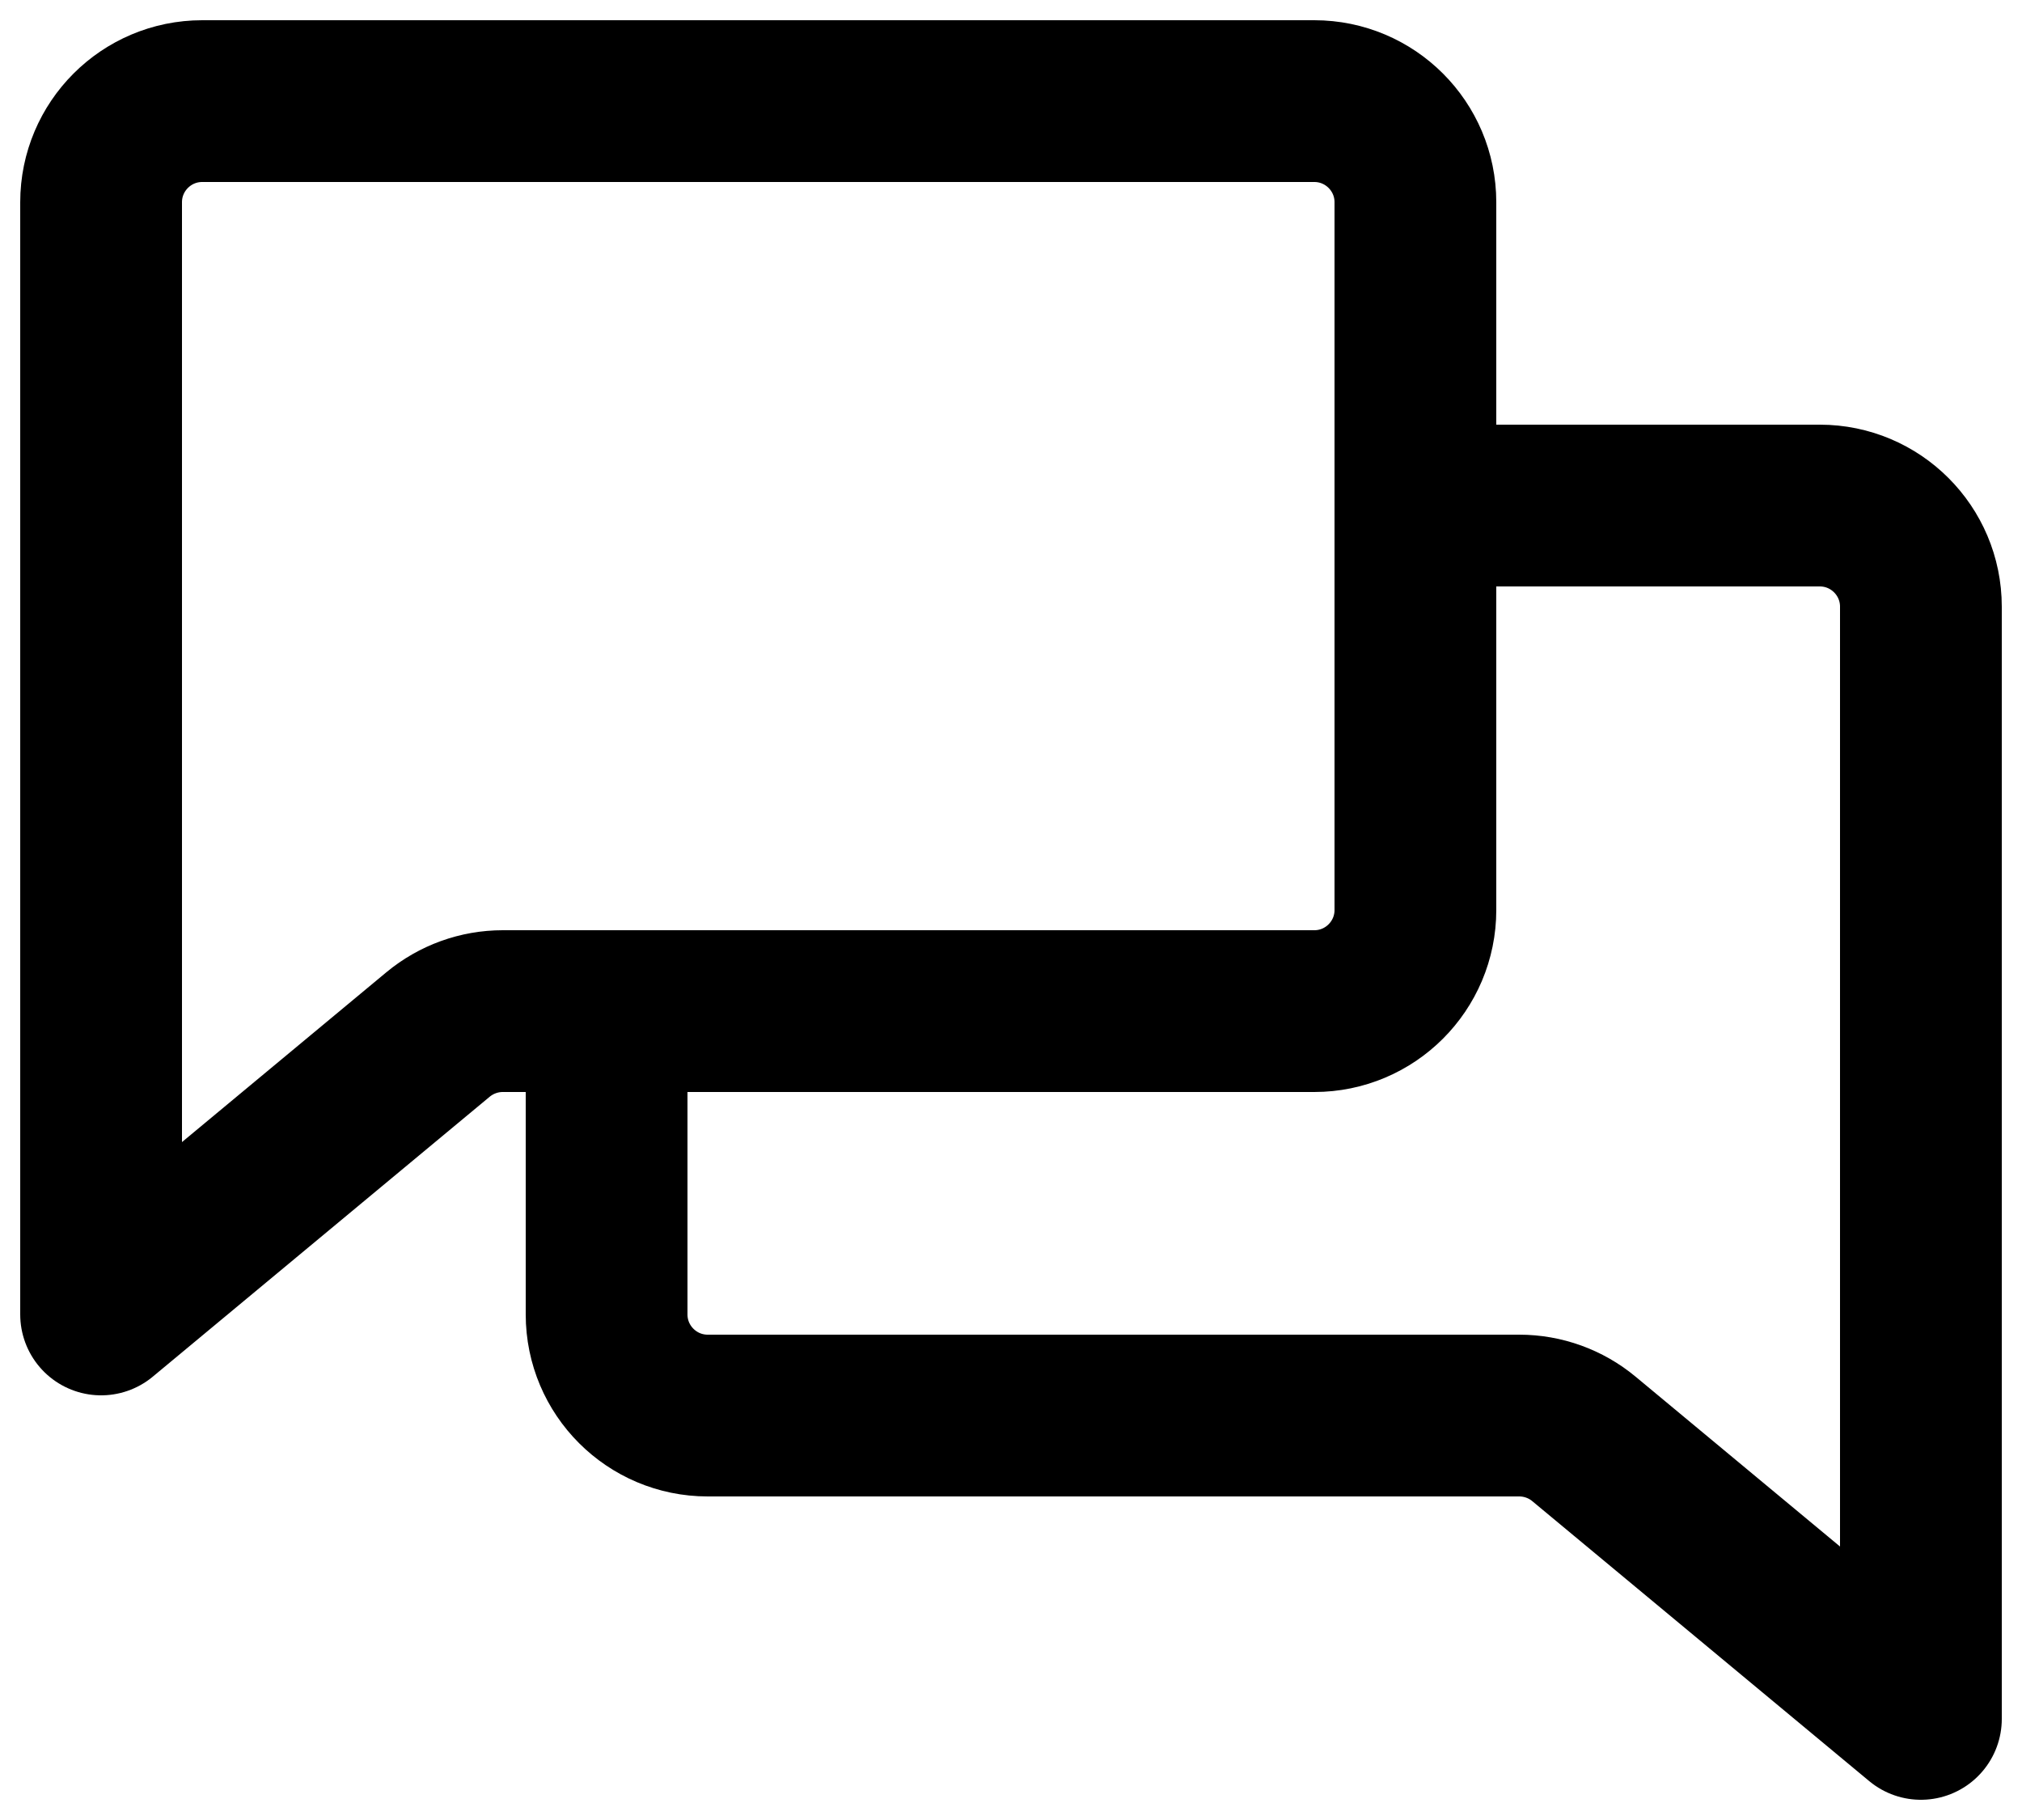
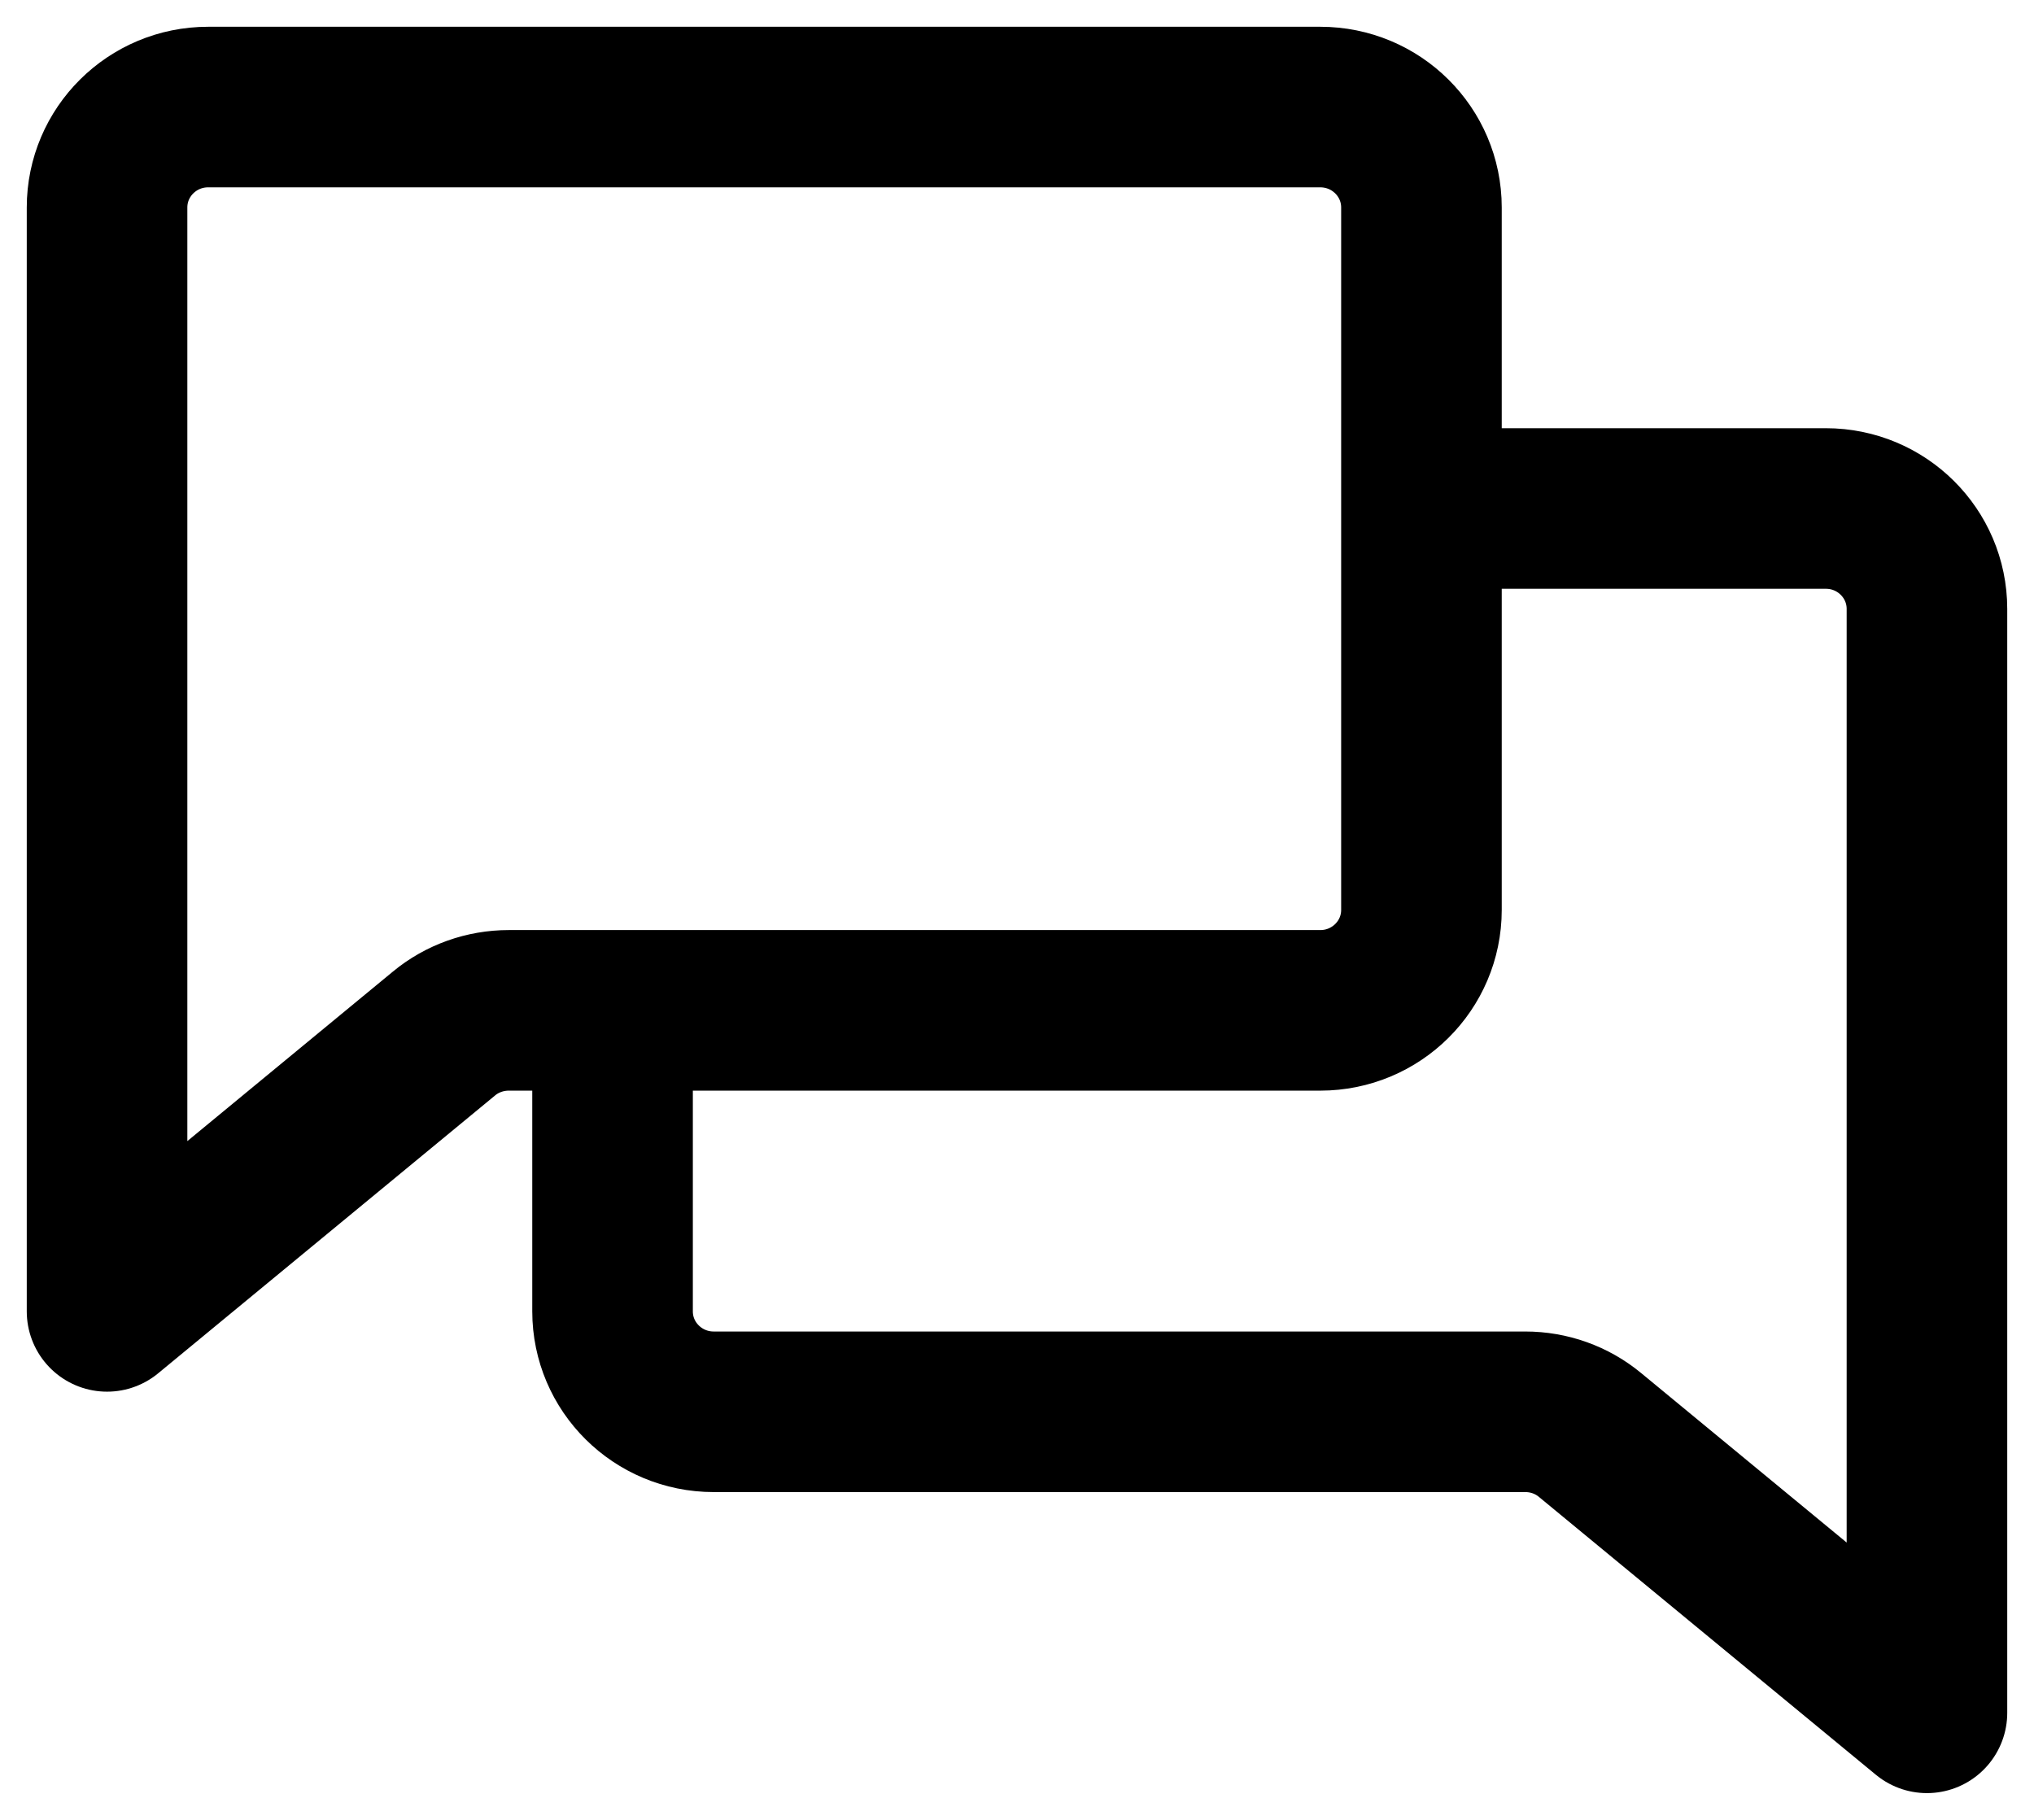
- <svg xmlns="http://www.w3.org/2000/svg" width="20" height="18" viewBox="0 0 20 18" fill="none">
-   <path d="M14 5H18C18.552 5 19 5.448 19 6V17L15.667 14.231C15.488 14.082 15.261 14 15.027 14H7C6.448 14 6 13.552 6 13V10M14 5V2C14 1.448 13.552 1 13 1H2C1.448 1 1 1.448 1 2V13L4.333 10.231C4.513 10.082 4.739 10 4.973 10H6M14 5V9C14 9.552 13.552 10 13 10H6" stroke="black" stroke-width="1.6" stroke-linecap="round" stroke-linejoin="round" />
+ <svg xmlns="http://www.w3.org/2000/svg" width="19" height="17" viewBox="0 0 19 17" fill="none">
+   <path d="M13.278 4.75H17.056C17.577 4.75 18 5.17 18 5.688V16L14.852 13.404C14.683 13.264 14.469 13.188 14.248 13.188H6.667C6.145 13.188 5.722 12.768 5.722 12.25V9.438M13.278 4.75V1.938C13.278 1.42 12.855 1 12.333 1H1.944C1.423 1 1 1.42 1 1.938V12.25L4.148 9.654C4.317 9.514 4.532 9.438 4.752 9.438H5.722M13.278 4.75V8.5C13.278 9.018 12.855 9.438 12.333 9.438H5.722" stroke="black" stroke-width="1.5" stroke-linecap="round" stroke-linejoin="round" />
</svg>
